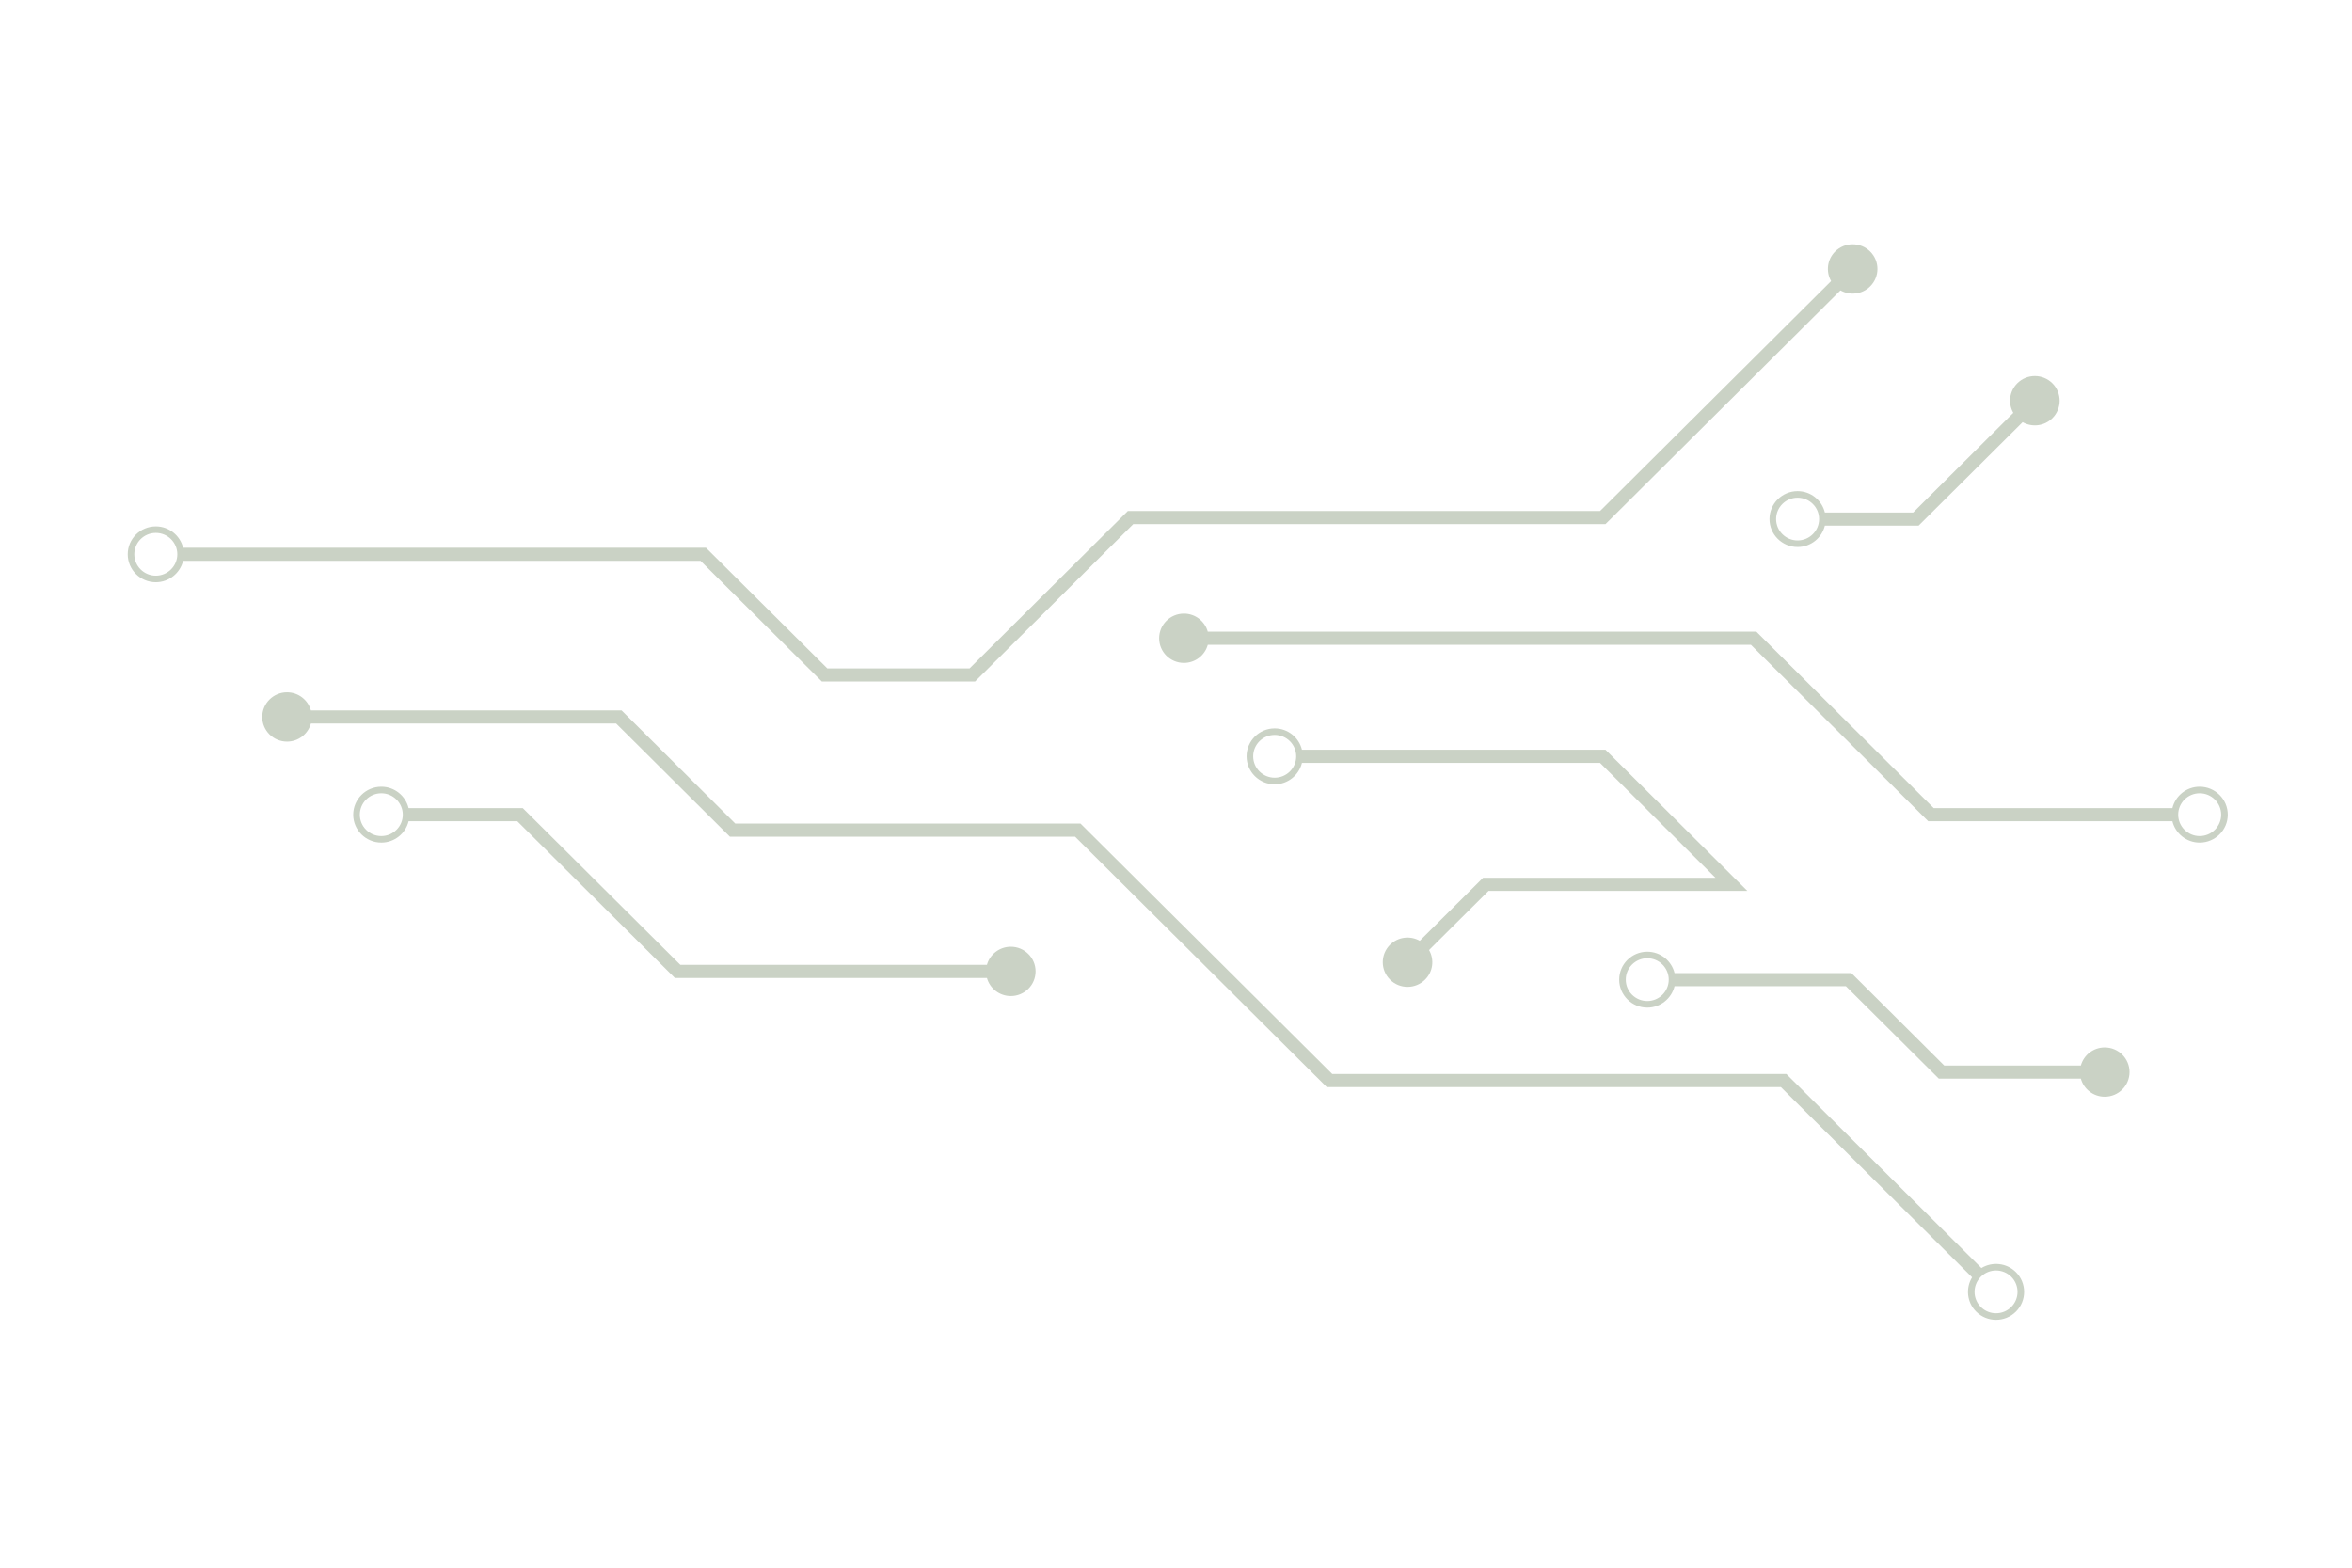
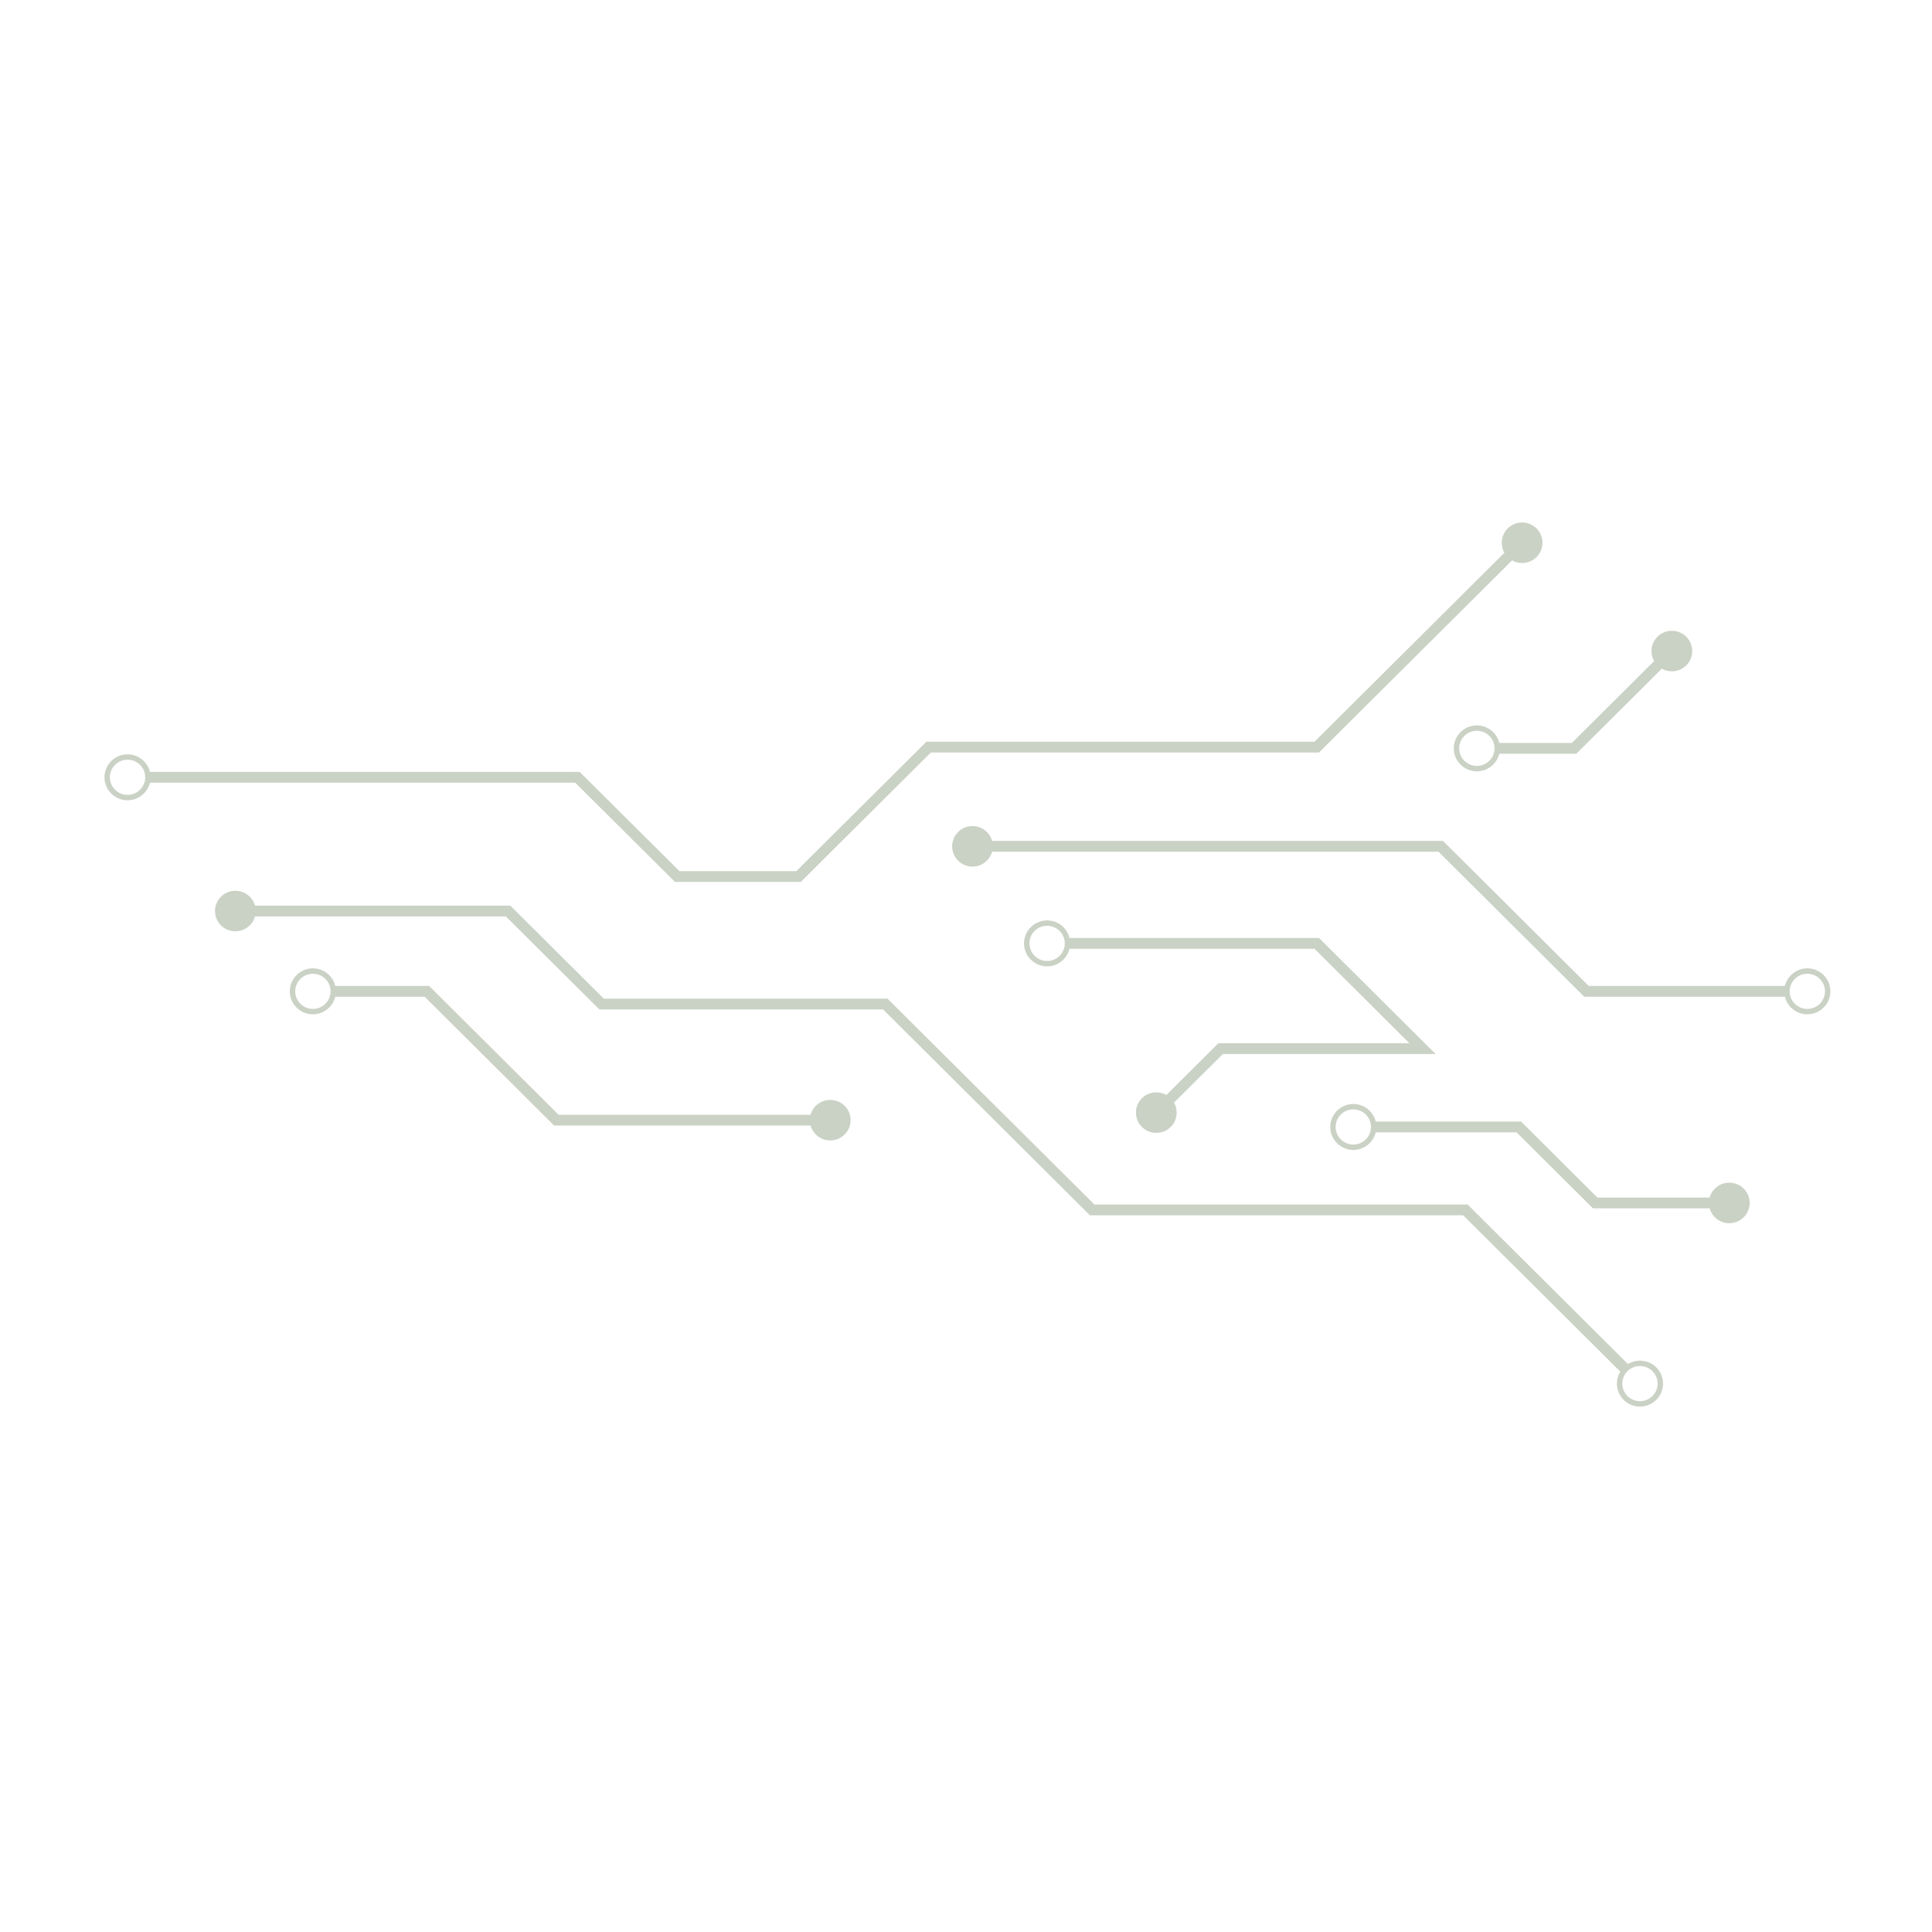
- <svg xmlns="http://www.w3.org/2000/svg" width="300" zoomAndPan="magnify" viewBox="0 0 224.88 150" height="200" preserveAspectRatio="xMidYMid meet" version="1.0">
+ <svg xmlns="http://www.w3.org/2000/svg" width="200" zoomAndPan="magnify" viewBox="0 0 224.88 150" height="200" preserveAspectRatio="xMidYMid meet" version="1.0">
  <defs>
    <clipPath id="f8d67cd6b5">
      <path d="M 12.16 23.105 L 180 23.105 L 180 66 L 12.16 66 Z M 12.16 23.105 " clip-rule="nonzero" />
    </clipPath>
    <clipPath id="083b145642">
      <path d="M 25 66 L 194 66 L 194 126.551 L 25 126.551 Z M 25 66 " clip-rule="nonzero" />
    </clipPath>
    <clipPath id="5061e0ce16">
      <path d="M 110 58 L 213.055 58 L 213.055 81 L 110 81 Z M 110 58 " clip-rule="nonzero" />
    </clipPath>
  </defs>
  <g clip-path="url(#f8d67cd6b5)">
    <path fill="#cad2c5" d="M 14.844 55.082 C 13.711 55.082 12.789 54.164 12.789 53.035 C 12.789 51.906 13.711 50.988 14.844 50.988 C 15.98 50.988 16.902 51.906 16.902 53.035 C 16.902 54.164 15.98 55.082 14.844 55.082 Z M 17.457 53.664 L 66.957 53.664 L 78.562 65.211 L 93.215 65.211 L 108.352 50.148 L 153.527 50.148 L 176.004 27.785 C 176.906 28.297 178.078 28.172 178.848 27.402 C 179.773 26.48 179.773 24.988 178.848 24.066 C 177.922 23.145 176.422 23.145 175.496 24.066 C 174.723 24.832 174.598 25.996 175.109 26.898 L 153.004 48.895 L 107.832 48.895 L 92.691 63.957 L 79.086 63.957 L 67.477 52.41 L 17.457 52.41 C 17.168 51.238 16.109 50.363 14.844 50.363 C 13.363 50.363 12.16 51.562 12.16 53.035 C 12.16 54.512 13.363 55.711 14.844 55.711 C 16.109 55.711 17.168 54.836 17.457 53.664 " fill-opacity="1" fill-rule="nonzero" />
  </g>
  <path fill="#cad2c5" d="M 189.273 125.781 L 189.266 125.777 L 189.273 125.781 " fill-opacity="1" fill-rule="nonzero" />
  <path fill="#cad2c5" d="M 188.988 125.5 L 188.938 125.449 L 188.988 125.5 " fill-opacity="1" fill-rule="nonzero" />
  <g clip-path="url(#083b145642)">
    <path fill="#cad2c5" d="M 189.434 125.055 C 188.633 124.258 188.633 122.961 189.434 122.16 C 190.234 121.363 191.539 121.363 192.34 122.16 C 193.145 122.961 193.145 124.258 192.34 125.055 C 191.539 125.852 190.234 125.852 189.434 125.055 Z M 189.488 121.328 L 170.828 102.762 L 127.387 102.762 L 103.305 78.801 L 70.281 78.801 L 59.402 67.973 L 29.684 67.973 C 29.406 66.977 28.488 66.242 27.398 66.242 C 26.09 66.242 25.027 67.297 25.027 68.602 C 25.027 69.906 26.09 70.961 27.398 70.961 C 28.488 70.961 29.406 70.227 29.684 69.23 L 58.883 69.23 L 69.762 80.055 L 102.785 80.055 L 126.863 104.016 L 170.305 104.016 L 188.598 122.215 C 187.965 123.246 188.094 124.609 188.988 125.5 C 190.035 126.543 191.738 126.543 192.789 125.5 C 193.836 124.457 193.836 122.762 192.789 121.719 C 191.895 120.828 190.523 120.699 189.488 121.328 " fill-opacity="1" fill-rule="nonzero" />
  </g>
  <path fill="#cad2c5" d="M 188.938 125.449 C 188.895 125.406 188.855 125.371 188.824 125.34 C 188.859 125.371 188.898 125.41 188.938 125.449 " fill-opacity="1" fill-rule="nonzero" />
  <path fill="#cad2c5" d="M 189.266 125.777 C 189.227 125.738 189.141 125.652 188.988 125.5 C 189.102 125.613 189.215 125.727 189.266 125.777 " fill-opacity="1" fill-rule="nonzero" />
  <path fill="#cad2c5" d="M 189.273 125.781 C 189.297 125.809 189.293 125.805 189.273 125.781 " fill-opacity="1" fill-rule="nonzero" />
  <path fill="#cad2c5" d="M 188.699 125.211 C 188.719 125.234 188.766 125.281 188.824 125.34 C 188.758 125.27 188.715 125.23 188.699 125.211 " fill-opacity="1" fill-rule="nonzero" />
  <path fill="#cad2c5" d="M 38.473 77.949 C 38.473 79.078 37.551 79.996 36.418 79.996 C 35.285 79.996 34.363 79.078 34.363 77.949 C 34.363 76.82 35.285 75.902 36.418 75.902 C 37.551 75.902 38.473 76.82 38.473 77.949 Z M 96.637 90.586 C 95.547 90.586 94.629 91.32 94.352 92.316 L 65.023 92.316 L 49.949 77.32 L 39.027 77.32 C 38.742 76.148 37.684 75.273 36.418 75.273 C 34.938 75.273 33.73 76.473 33.73 77.949 C 33.73 79.422 34.938 80.621 36.418 80.621 C 37.684 80.621 38.742 79.746 39.027 78.578 L 49.43 78.578 L 64.5 93.574 L 94.352 93.574 C 94.629 94.57 95.547 95.305 96.637 95.305 C 97.945 95.305 99.008 94.25 99.008 92.945 C 99.008 91.641 97.945 90.586 96.637 90.586 " fill-opacity="1" fill-rule="nonzero" />
  <g clip-path="url(#5061e0ce16)">
    <path fill="#cad2c5" d="M 210.367 79.996 C 209.234 79.996 208.312 79.078 208.312 77.949 C 208.312 76.82 209.234 75.902 210.367 75.902 C 211.5 75.902 212.422 76.82 212.422 77.949 C 212.422 79.078 211.5 79.996 210.367 79.996 Z M 213.055 77.949 C 213.055 76.473 211.848 75.273 210.367 75.273 C 209.102 75.273 208.043 76.148 207.758 77.32 L 184.926 77.32 L 167.961 60.441 L 115.48 60.441 C 115.207 59.445 114.289 58.711 113.199 58.711 C 111.887 58.711 110.828 59.766 110.828 61.07 C 110.828 62.375 111.887 63.43 113.199 63.43 C 114.289 63.43 115.207 62.695 115.48 61.699 L 167.441 61.699 L 184.402 78.578 L 207.758 78.578 C 208.043 79.746 209.102 80.621 210.367 80.621 C 211.848 80.621 213.055 79.422 213.055 77.949 " fill-opacity="1" fill-rule="nonzero" />
  </g>
  <path fill="#cad2c5" d="M 123.938 72.367 C 123.938 73.496 123.016 74.414 121.879 74.414 C 120.746 74.414 119.824 73.496 119.824 72.367 C 119.824 71.238 120.746 70.32 121.879 70.32 C 123.016 70.32 123.938 71.238 123.938 72.367 Z M 167.098 85.242 L 153.527 71.738 L 124.488 71.738 C 124.203 70.566 123.145 69.695 121.879 69.695 C 120.398 69.695 119.191 70.895 119.191 72.367 C 119.191 73.844 120.398 75.043 121.879 75.043 C 123.145 75.043 124.203 74.168 124.488 72.996 L 153.004 72.996 L 164.051 83.988 L 141.816 83.988 L 135.758 90.016 C 134.852 89.504 133.684 89.629 132.914 90.398 C 131.988 91.32 131.988 92.812 132.914 93.734 C 133.84 94.656 135.34 94.656 136.266 93.734 C 137.039 92.969 137.164 91.805 136.648 90.902 L 142.34 85.242 L 167.098 85.242 " fill-opacity="1" fill-rule="nonzero" />
  <path fill="#cad2c5" d="M 173.961 49.664 C 173.961 50.793 173.039 51.711 171.902 51.711 C 170.77 51.711 169.848 50.793 169.848 49.664 C 169.848 48.535 170.77 47.621 171.902 47.621 C 173.039 47.621 173.961 48.535 173.961 49.664 Z M 174.512 49.039 C 174.227 47.867 173.168 46.992 171.902 46.992 C 170.422 46.992 169.215 48.191 169.215 49.664 C 169.215 51.141 170.422 52.34 171.902 52.34 C 173.168 52.34 174.227 51.465 174.512 50.293 L 183.48 50.293 L 193.43 40.395 C 194.336 40.906 195.504 40.777 196.277 40.012 C 197.203 39.09 197.203 37.594 196.277 36.672 C 195.352 35.75 193.848 35.75 192.922 36.672 C 192.152 37.441 192.023 38.605 192.539 39.504 L 182.957 49.039 L 174.512 49.039 " fill-opacity="1" fill-rule="nonzero" />
  <path fill="#cad2c5" d="M 159.578 93.734 C 159.578 94.863 158.656 95.781 157.523 95.781 C 156.387 95.781 155.465 94.863 155.465 93.734 C 155.465 92.605 156.387 91.688 157.523 91.688 C 158.656 91.688 159.578 92.605 159.578 93.734 Z M 201.285 100.219 C 200.191 100.219 199.277 100.953 199 101.953 L 185.934 101.953 L 177.047 93.105 L 160.133 93.105 C 159.848 91.934 158.785 91.062 157.523 91.062 C 156.039 91.062 154.836 92.262 154.836 93.734 C 154.836 95.207 156.039 96.41 157.523 96.41 C 158.785 96.41 159.848 95.535 160.133 94.363 L 176.523 94.363 L 185.414 103.207 L 199 103.207 C 199.277 104.203 200.191 104.938 201.285 104.938 C 202.594 104.938 203.656 103.883 203.656 102.578 C 203.656 101.277 202.594 100.219 201.285 100.219 " fill-opacity="1" fill-rule="nonzero" />
</svg>
